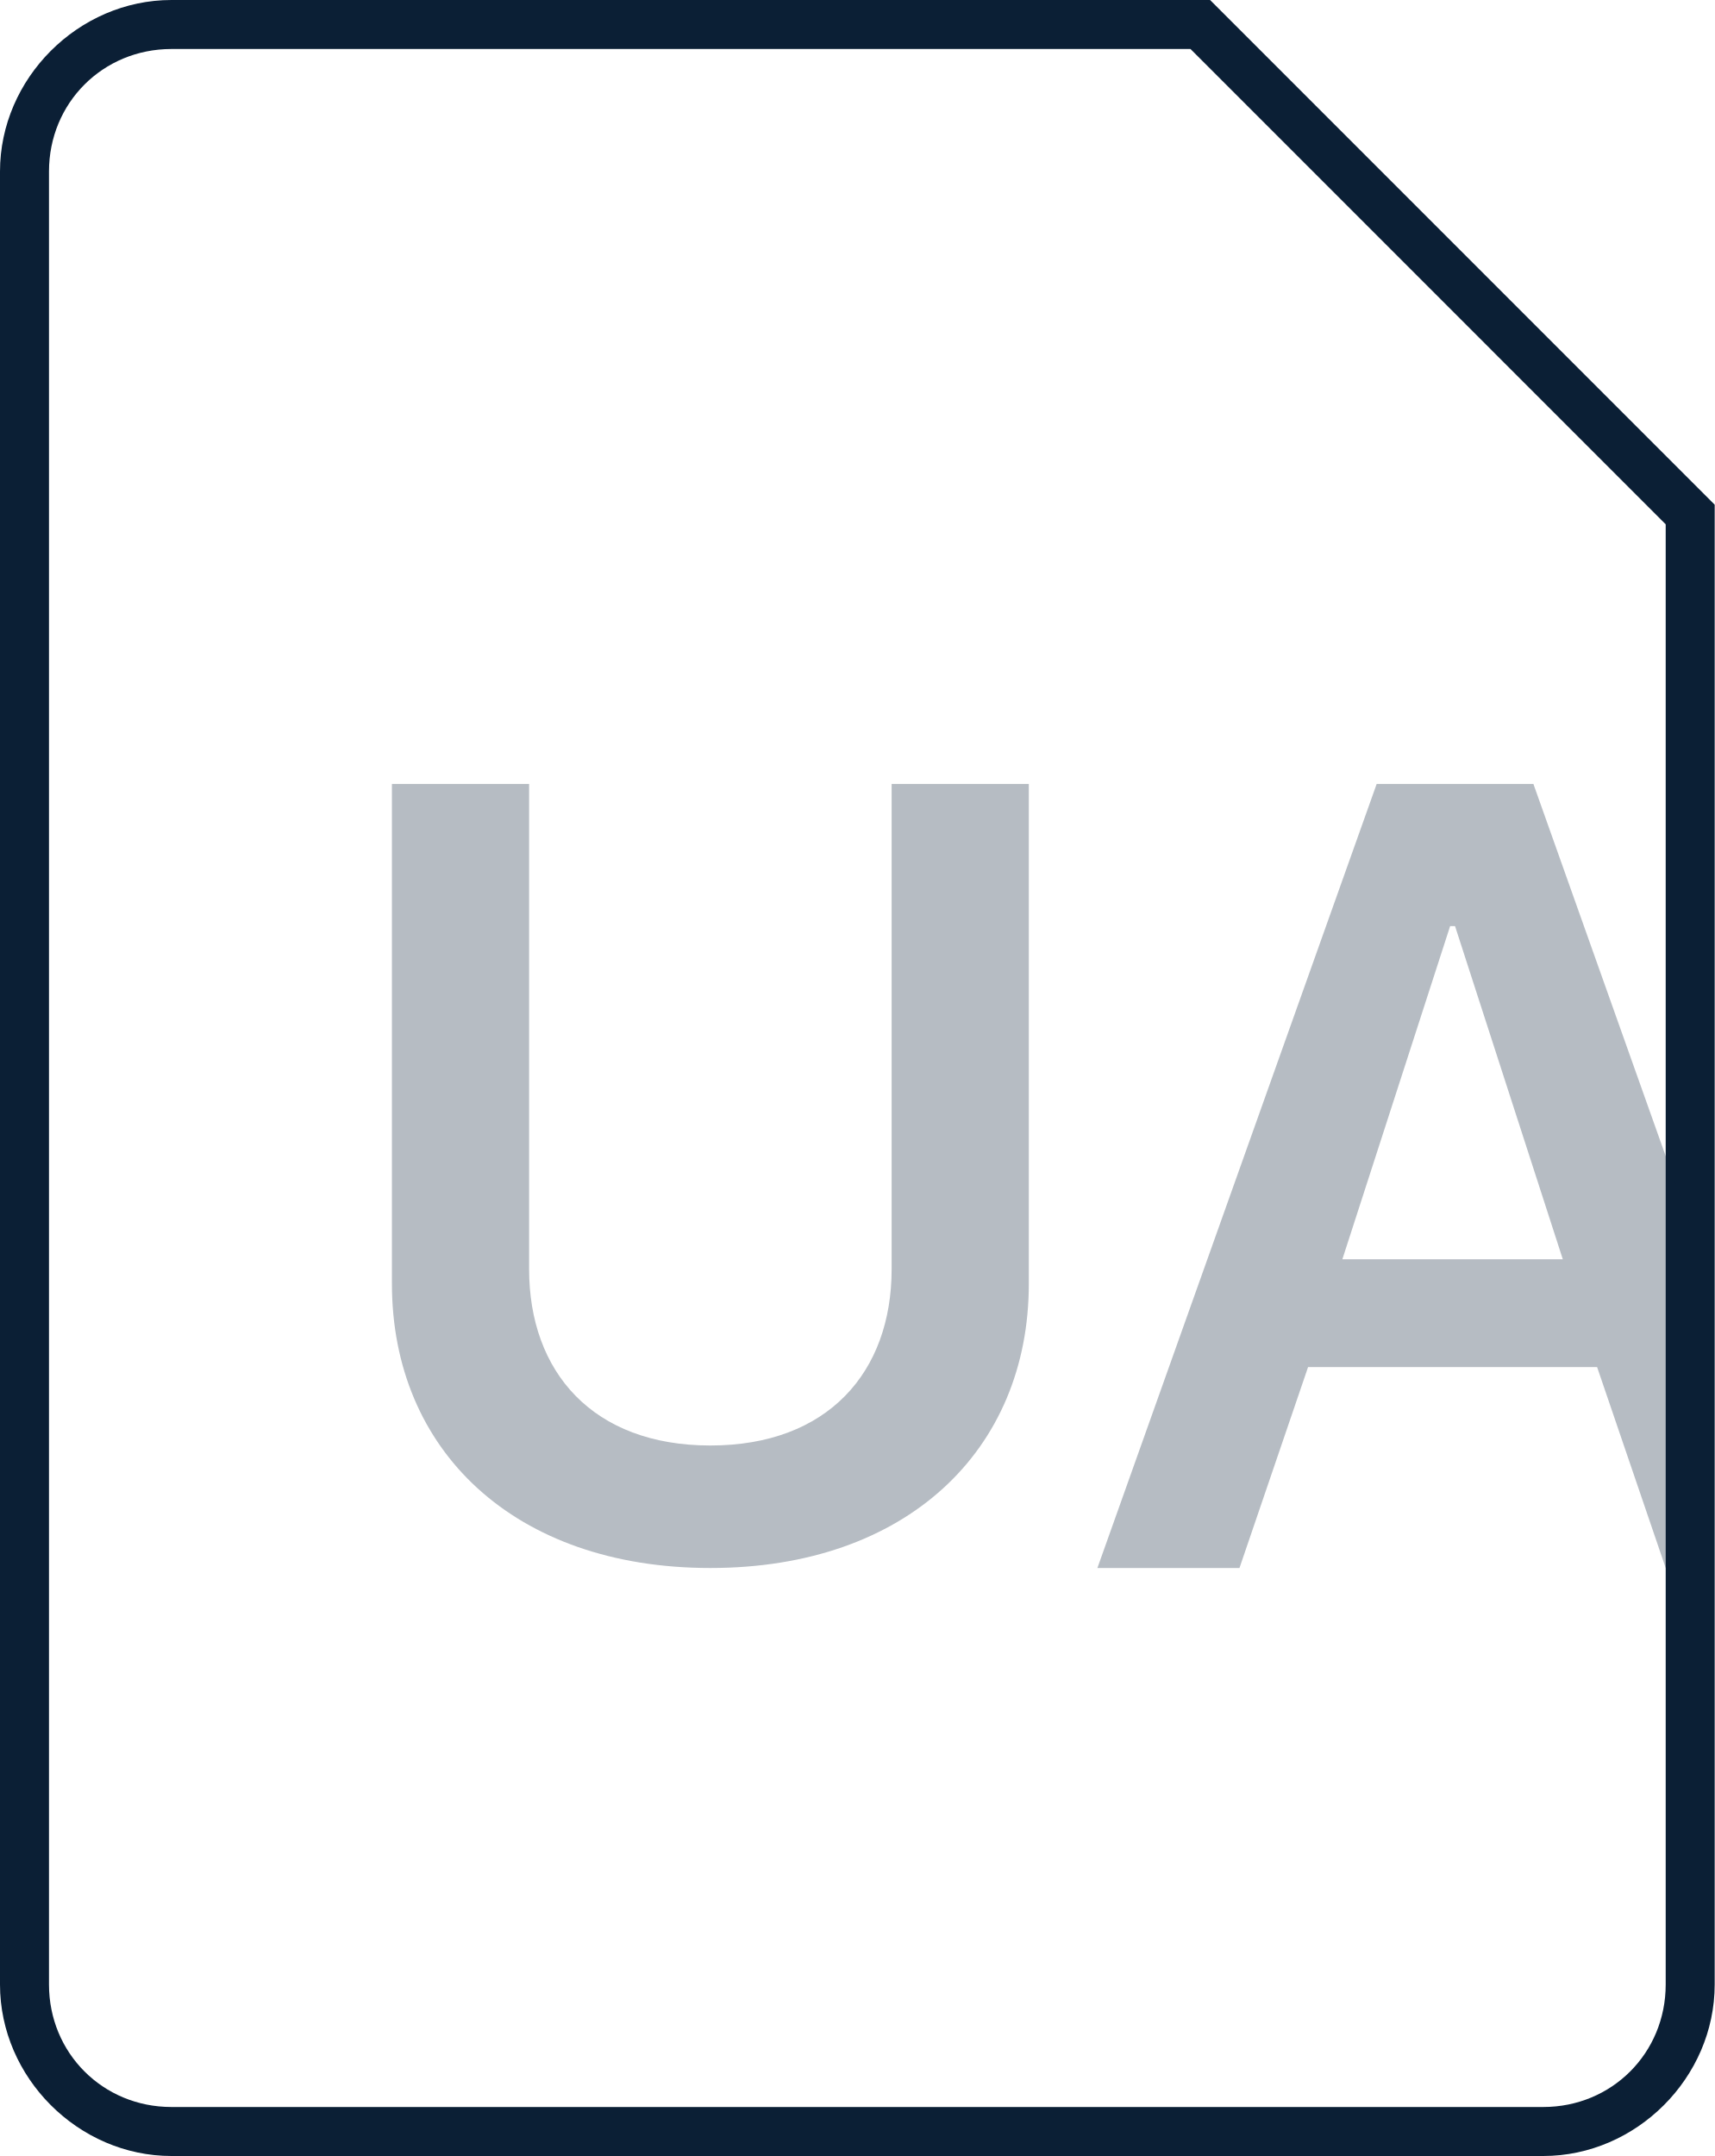
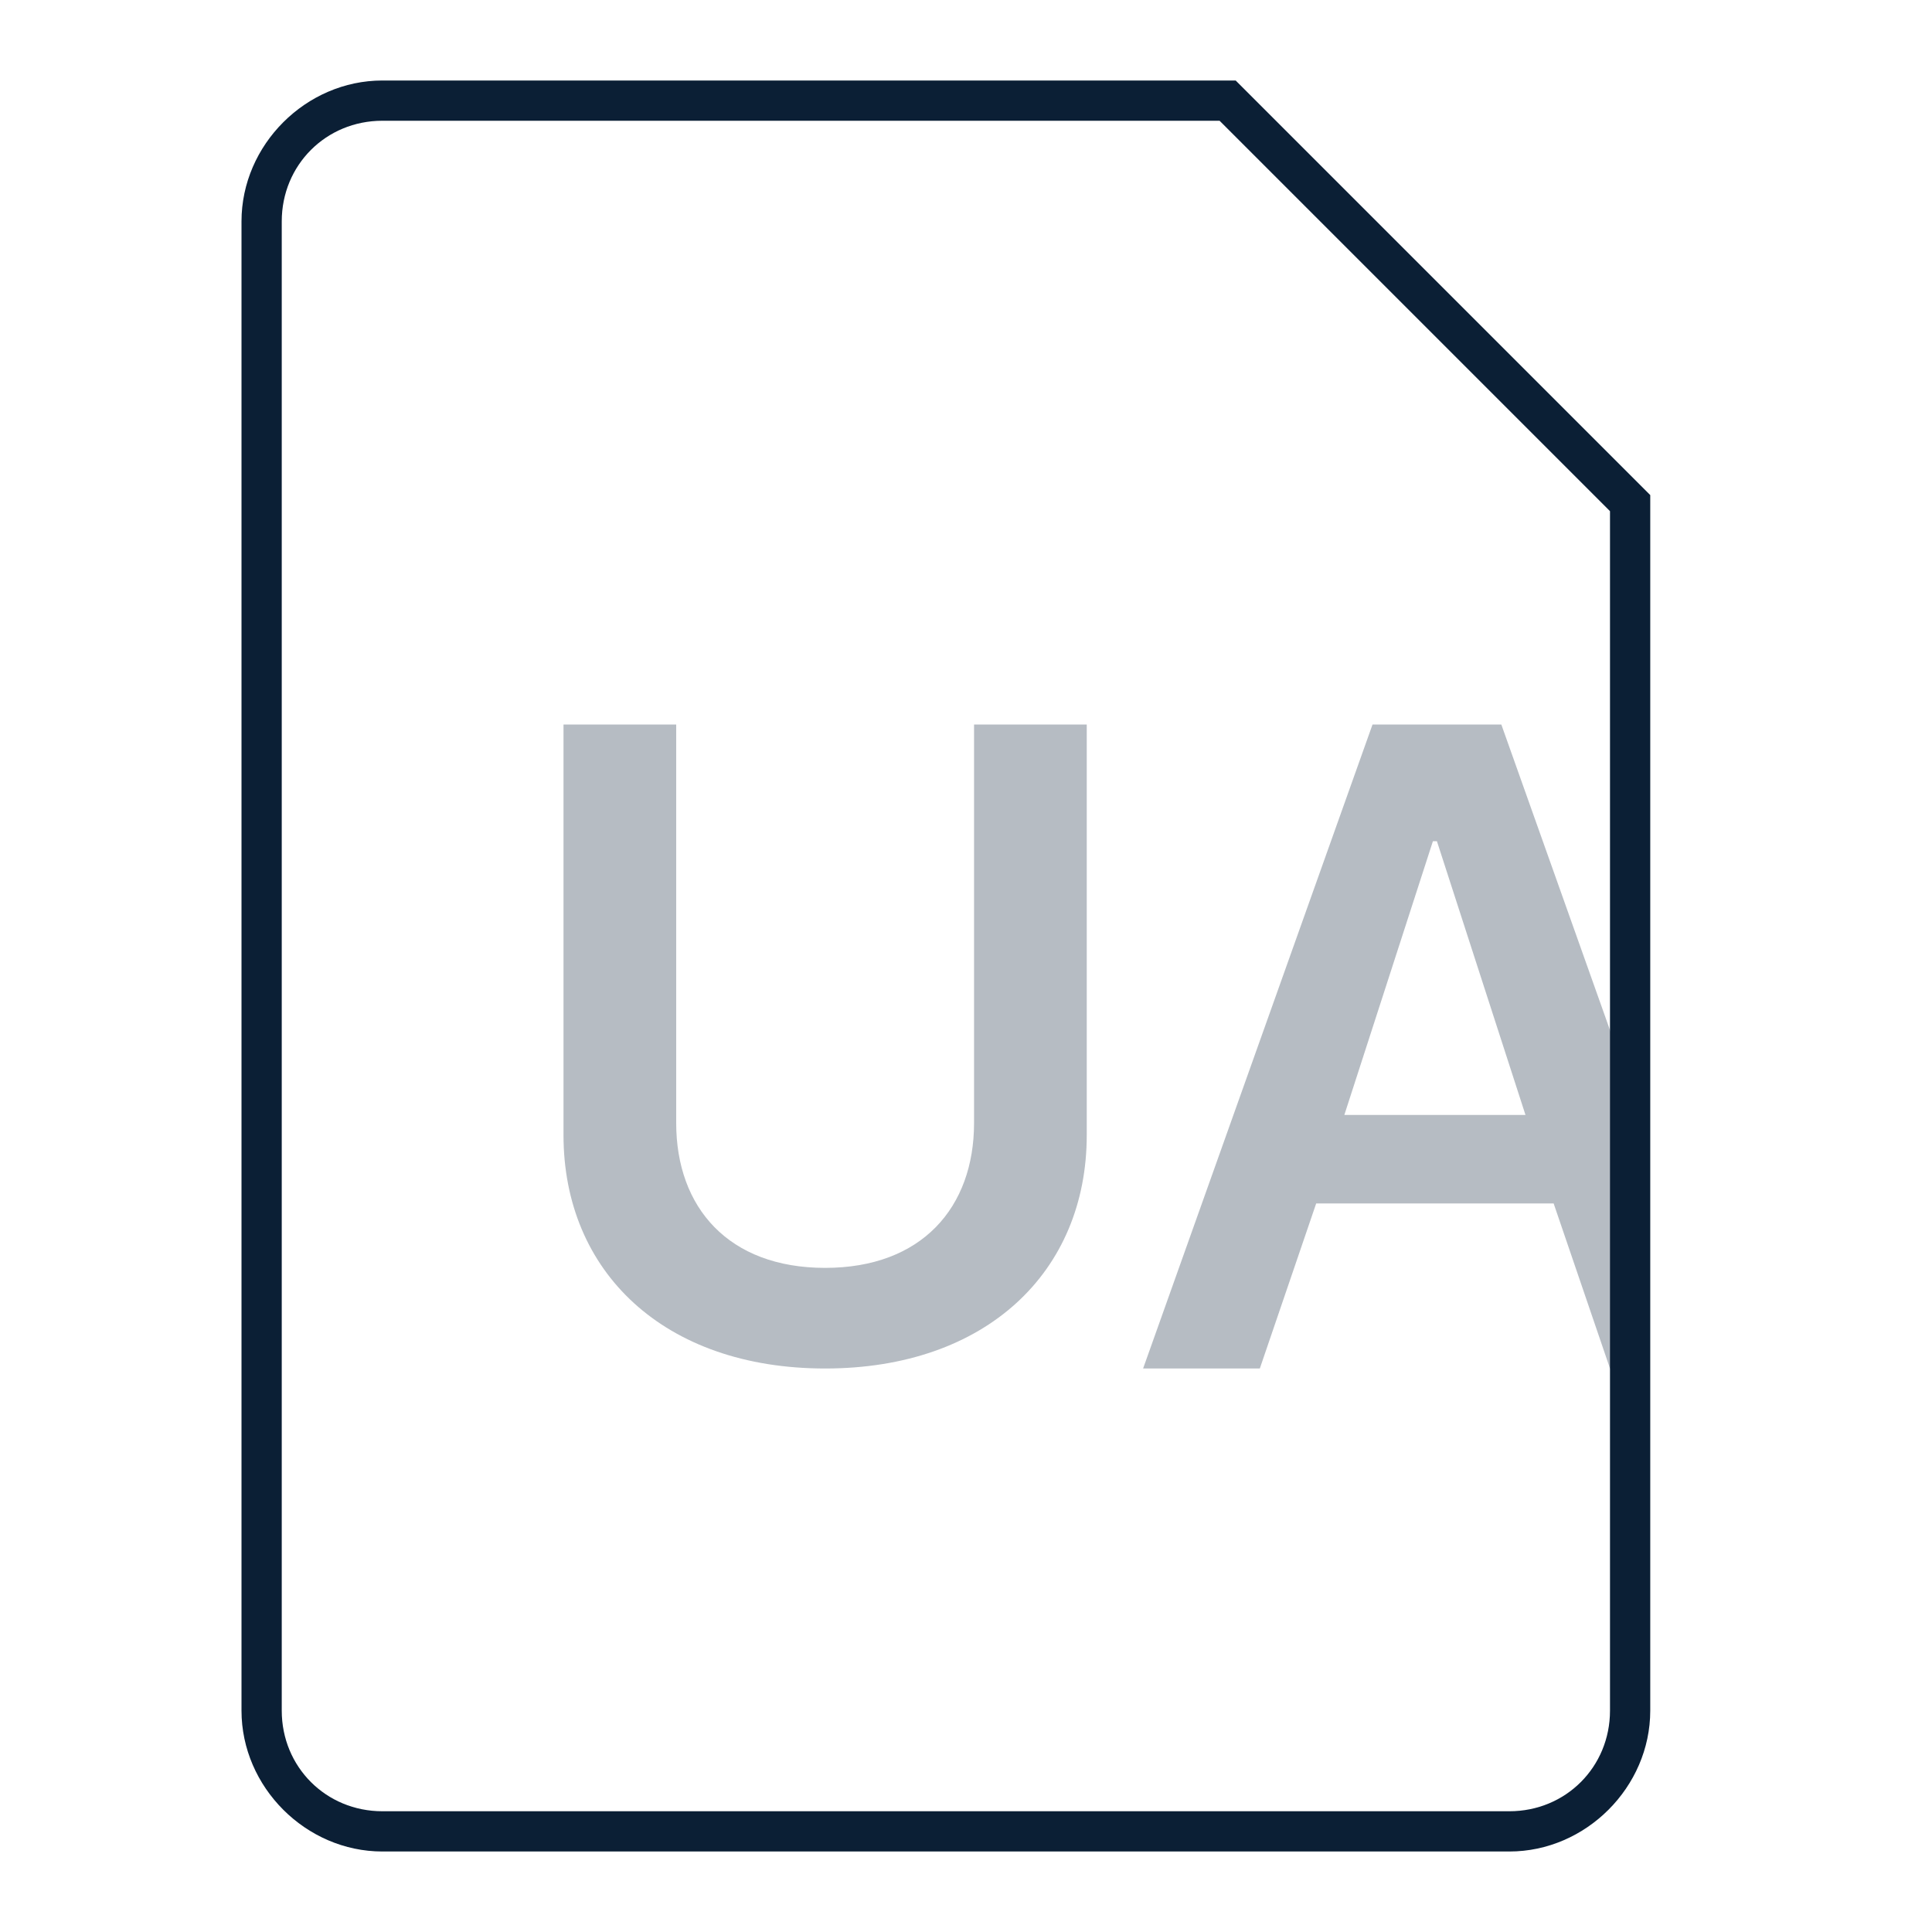
- <svg xmlns="http://www.w3.org/2000/svg" width="35" height="44" viewBox="0 0 35 44">
+ <svg xmlns="http://www.w3.org/2000/svg" width="48" height="48" viewBox="0 0 48 48">
  <g fill="none" fill-rule="evenodd">
-     <path d="M-6-2h48v48H-6z" />
-     <path fill="#0B1F35" d="M31.5 44h-28C1.6 44 0 42.4 0 40.5v-37C0 1.6 1.6 0 3.5 0h21.2L35 10.3v30.2c0 1.9-1.6 3.5-3.5 3.5zM3.5 1C2.1 1 1 2.1 1 3.5v37C1 41.9 2.1 43 3.5 43h28c1.4 0 2.5-1.1 2.5-2.5V10.7L24.3 1H3.5z" />
-     <path fill="#0B1F35" d="M10.8 25.9c0 2.1 1.3 3.6 3.7 3.6 2.4 0 3.7-1.5 3.7-3.6V16H21v10.2c0 3.4-2.5 5.8-6.5 5.8S8 29.6 8 26.2V16h2.8v9.9zm23.7-.9l-3.2-9h-3.2l-5.7 16h2.9l1.4-4.1h5.9L34 32h.5v-7zm-7.1.7l2.2-6.8h.1l2.2 6.8h-4.5z" opacity=".3" />
+     <path d="M0 0h48v48H0z" />
+     <path d="M37.5 46h-28C7.6 46 6 44.4 6 42.5v-37C6 3.6 7.6 2 9.5 2h21.2L41 12.3v30.2c0 1.9-1.6 3.5-3.5 3.5zM9.5 3C8.1 3 7 4.1 7 5.5v37C7 43.9 8.1 45 9.5 45h28c1.4 0 2.5-1.1 2.5-2.5V12.7L30.3 3H9.5z" fill="#0B1F35" />
+     <path d="M16.8 27.9c0 2.1 1.3 3.6 3.7 3.6 2.4 0 3.7-1.5 3.7-3.6V18H27v10.2c0 3.4-2.5 5.8-6.5 5.8S14 31.6 14 28.2V18h2.8v9.9zM40.5 27l-3.2-9h-3.2l-5.7 16h2.9l1.4-4.1h5.9L40 34h.5v-7zm-7.1.7l2.2-6.8h.1l2.2 6.8h-4.5z" fill="#0B1F35" opacity=".3" />
  </g>
</svg>
